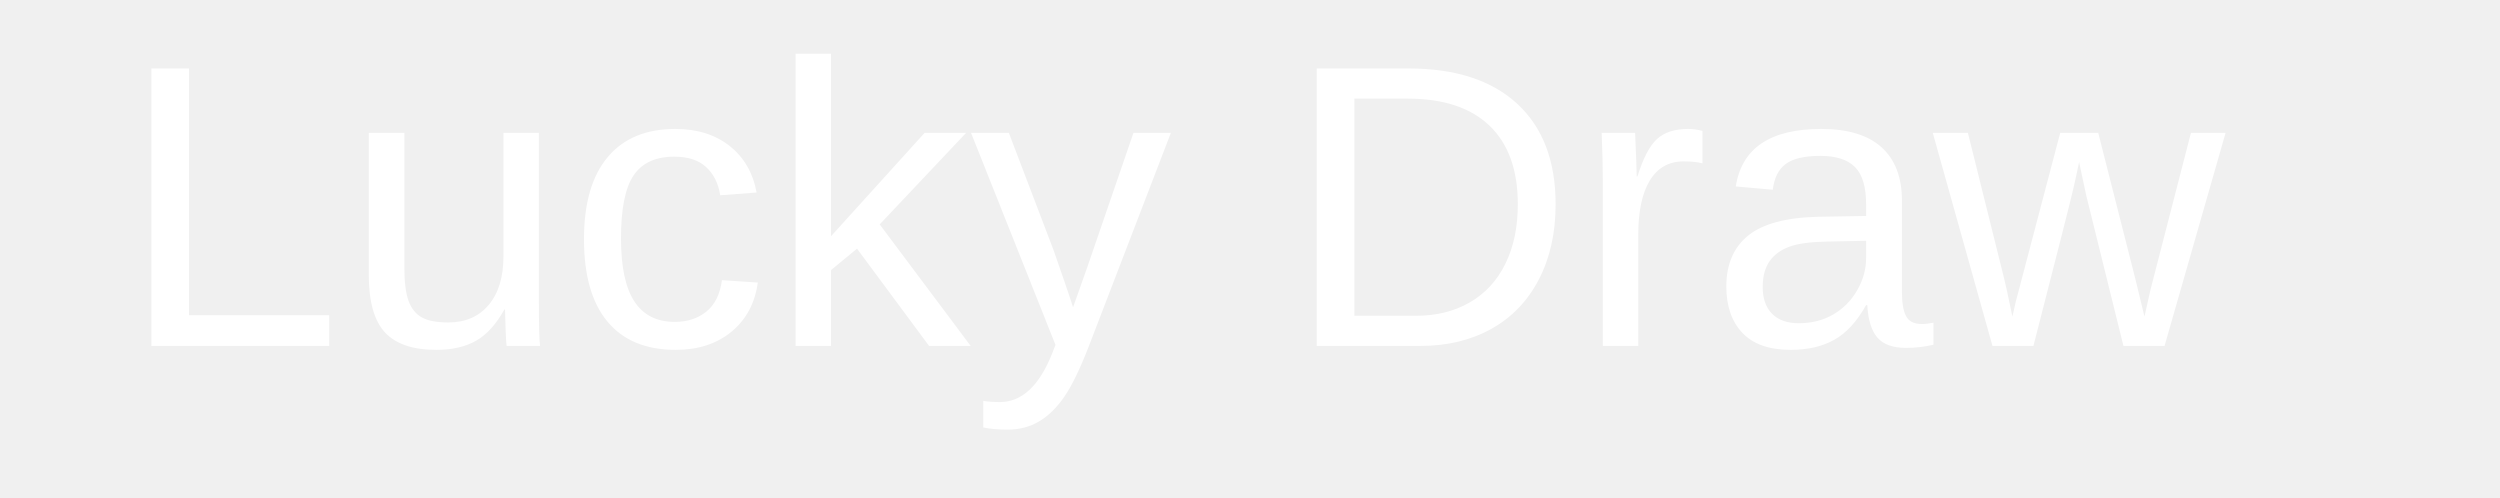
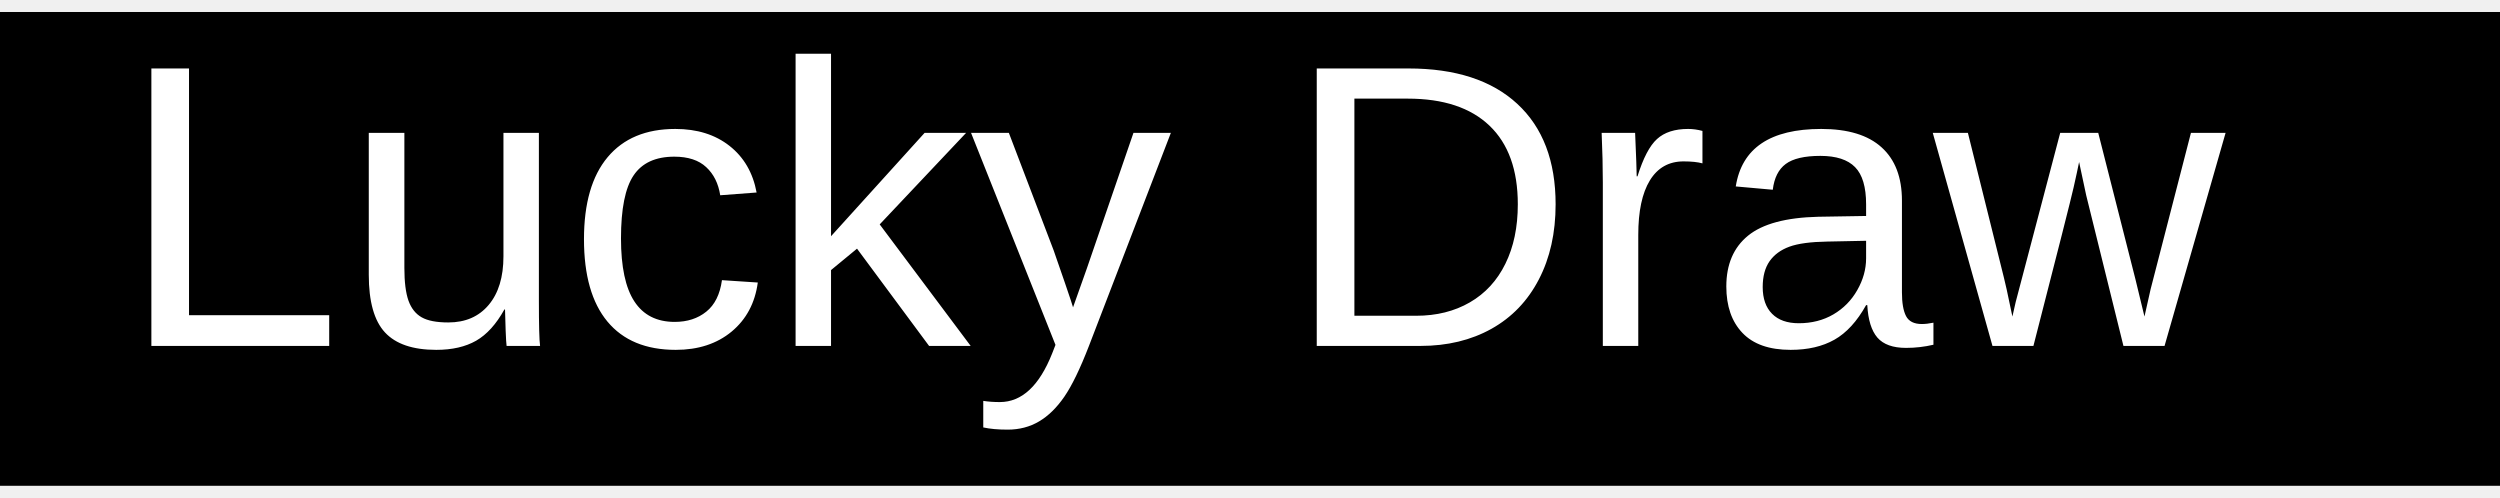
- <svg xmlns="http://www.w3.org/2000/svg" id="Layer_2" data-name="Layer 2" viewBox="0 0 496 98.75">
+ <svg xmlns="http://www.w3.org/2000/svg" viewBox="0 0 496 98.75">
  <defs>
    <style>
      .cls-1 {
        fill: #fff;
        font-family: Arial-BoldMT, Arial;
        font-size: 80px;
      }
    </style>
  </defs>
-   <text class="cls-1" transform="translate(23.47 68.63)">
-     <tspan x="0" y="0">Lucky Draw</tspan>
-   </text>
+   <g id="Layer_3" data-name="Layer 3">
+     <rect y="2.38" width="496" height="94" />
+   </g>
+   <g id="Layer_2" data-name="Layer 2">
+     <text class="cls-1" transform="translate(23.47 68.63)">
+       <tspan x="0" y="0">Lucky Draw</tspan>
+     </text>
+   </g>
</svg>
